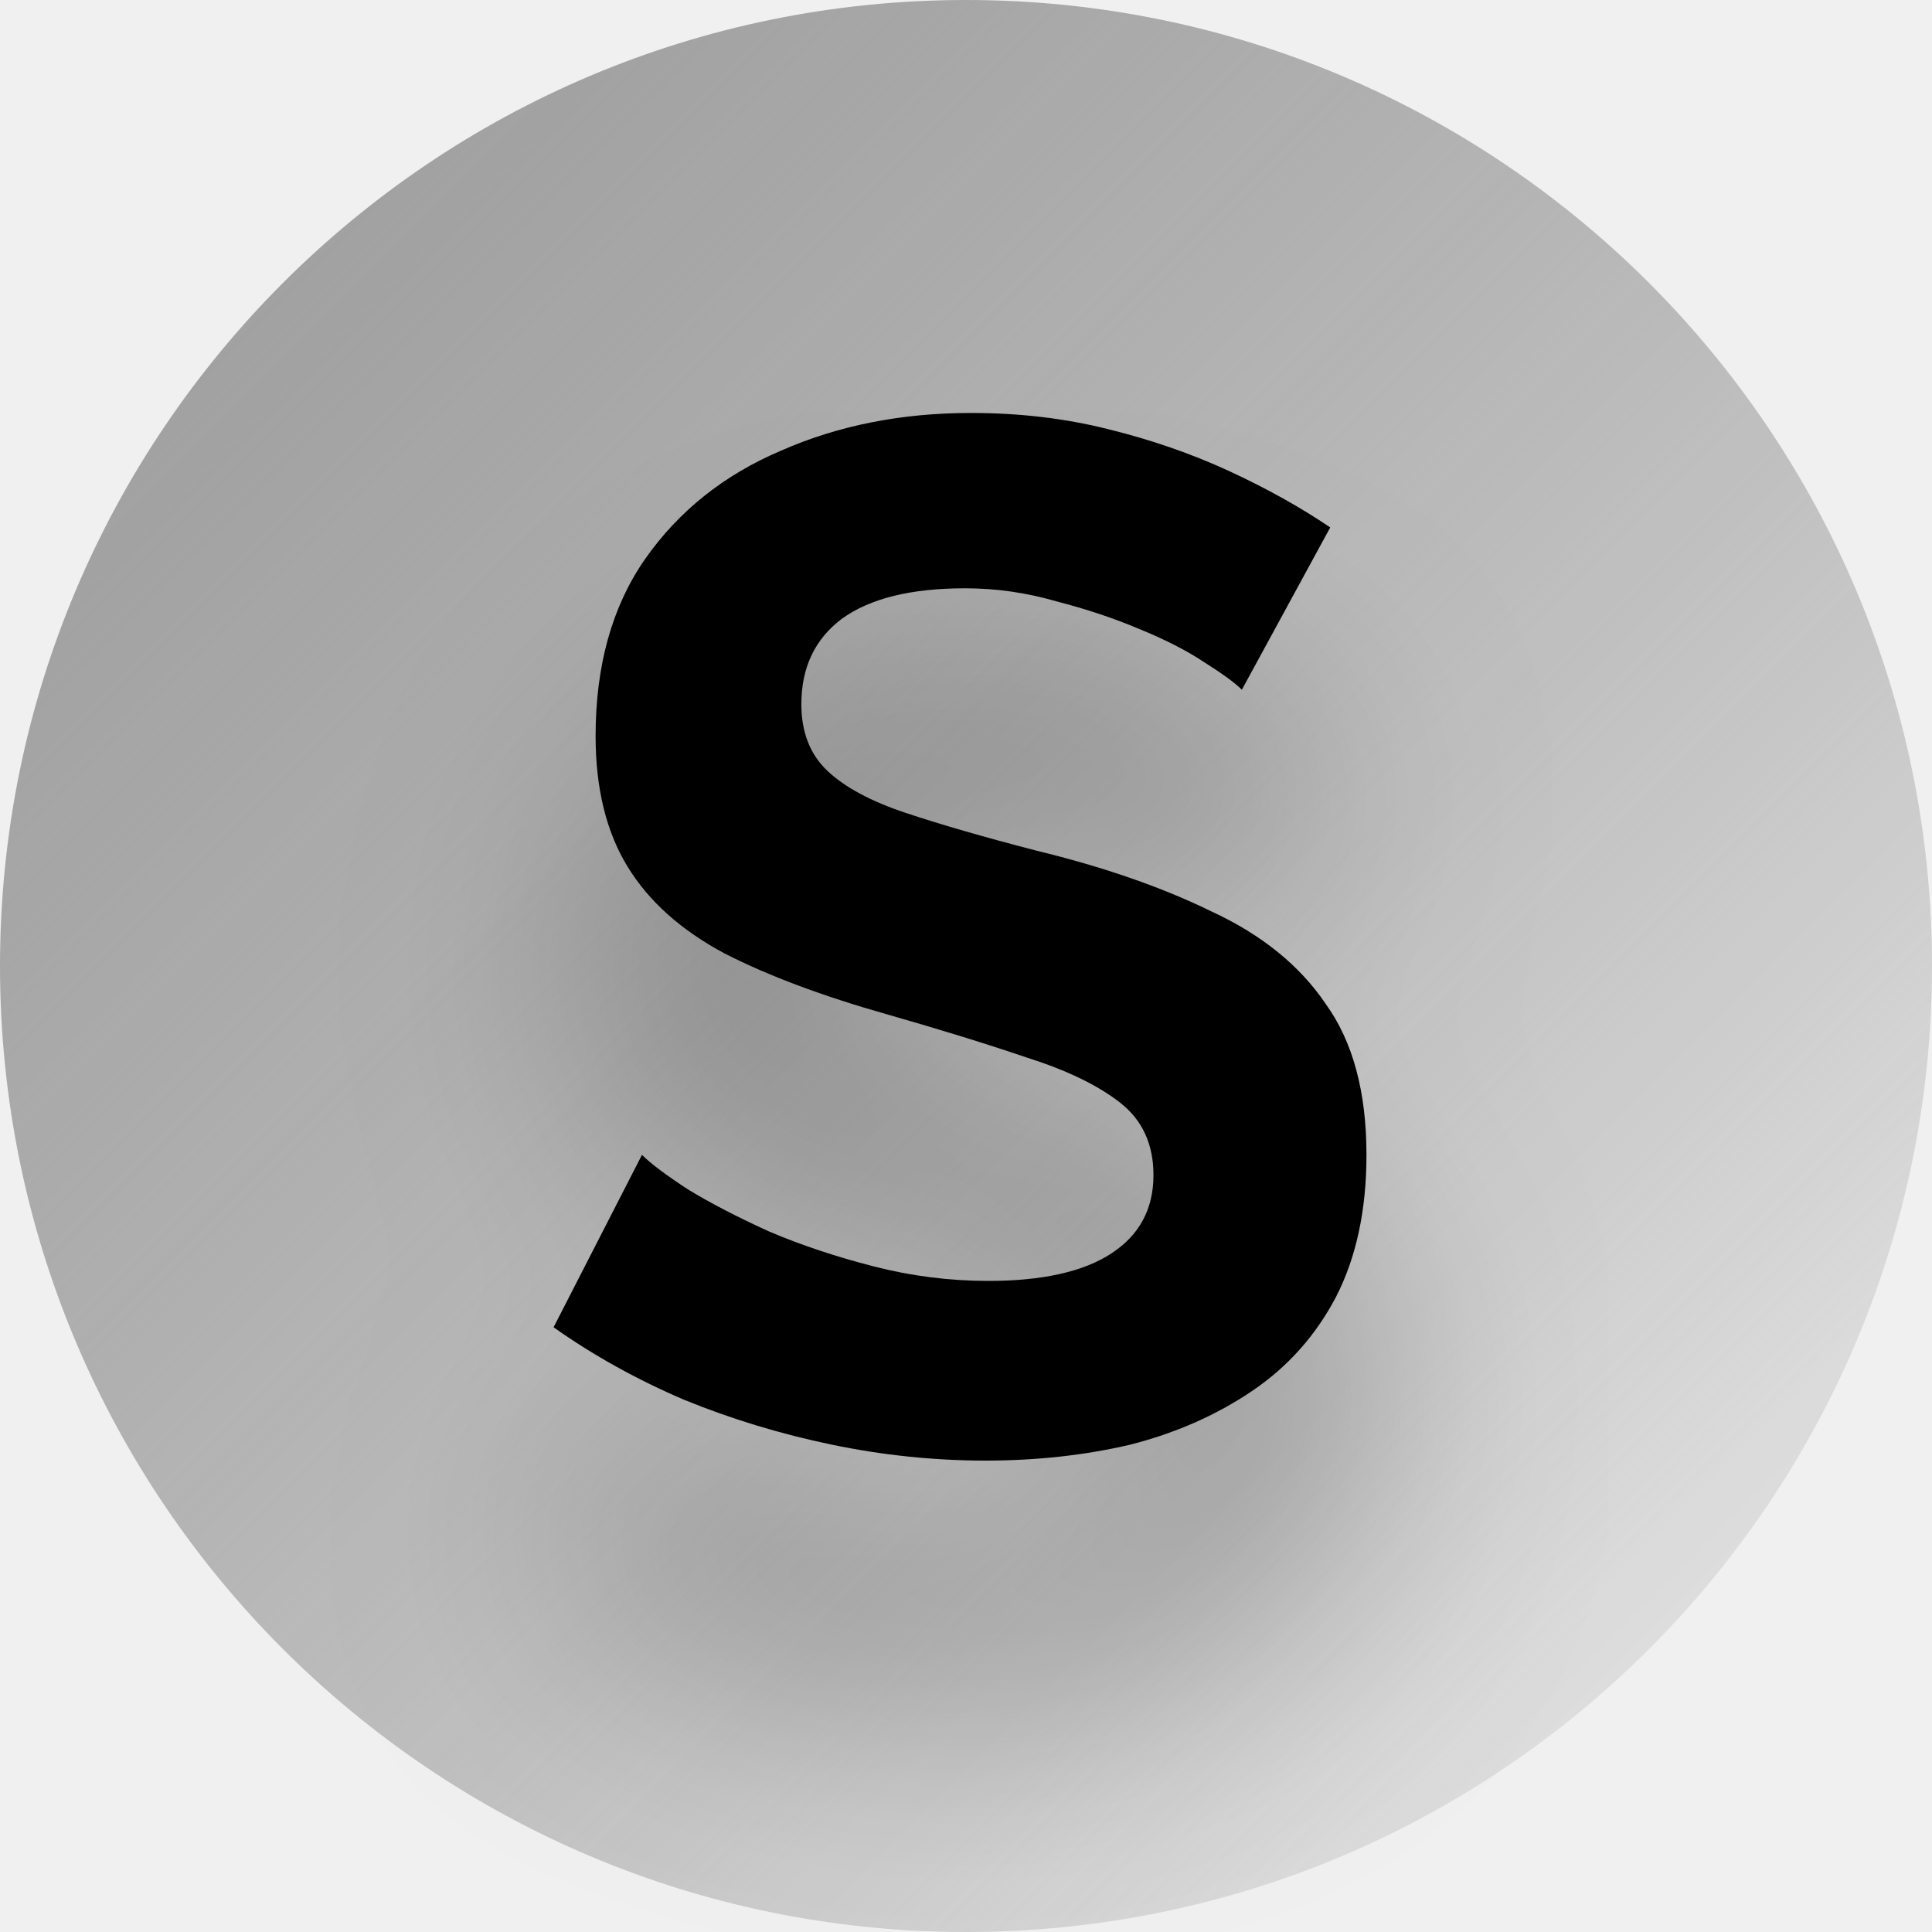
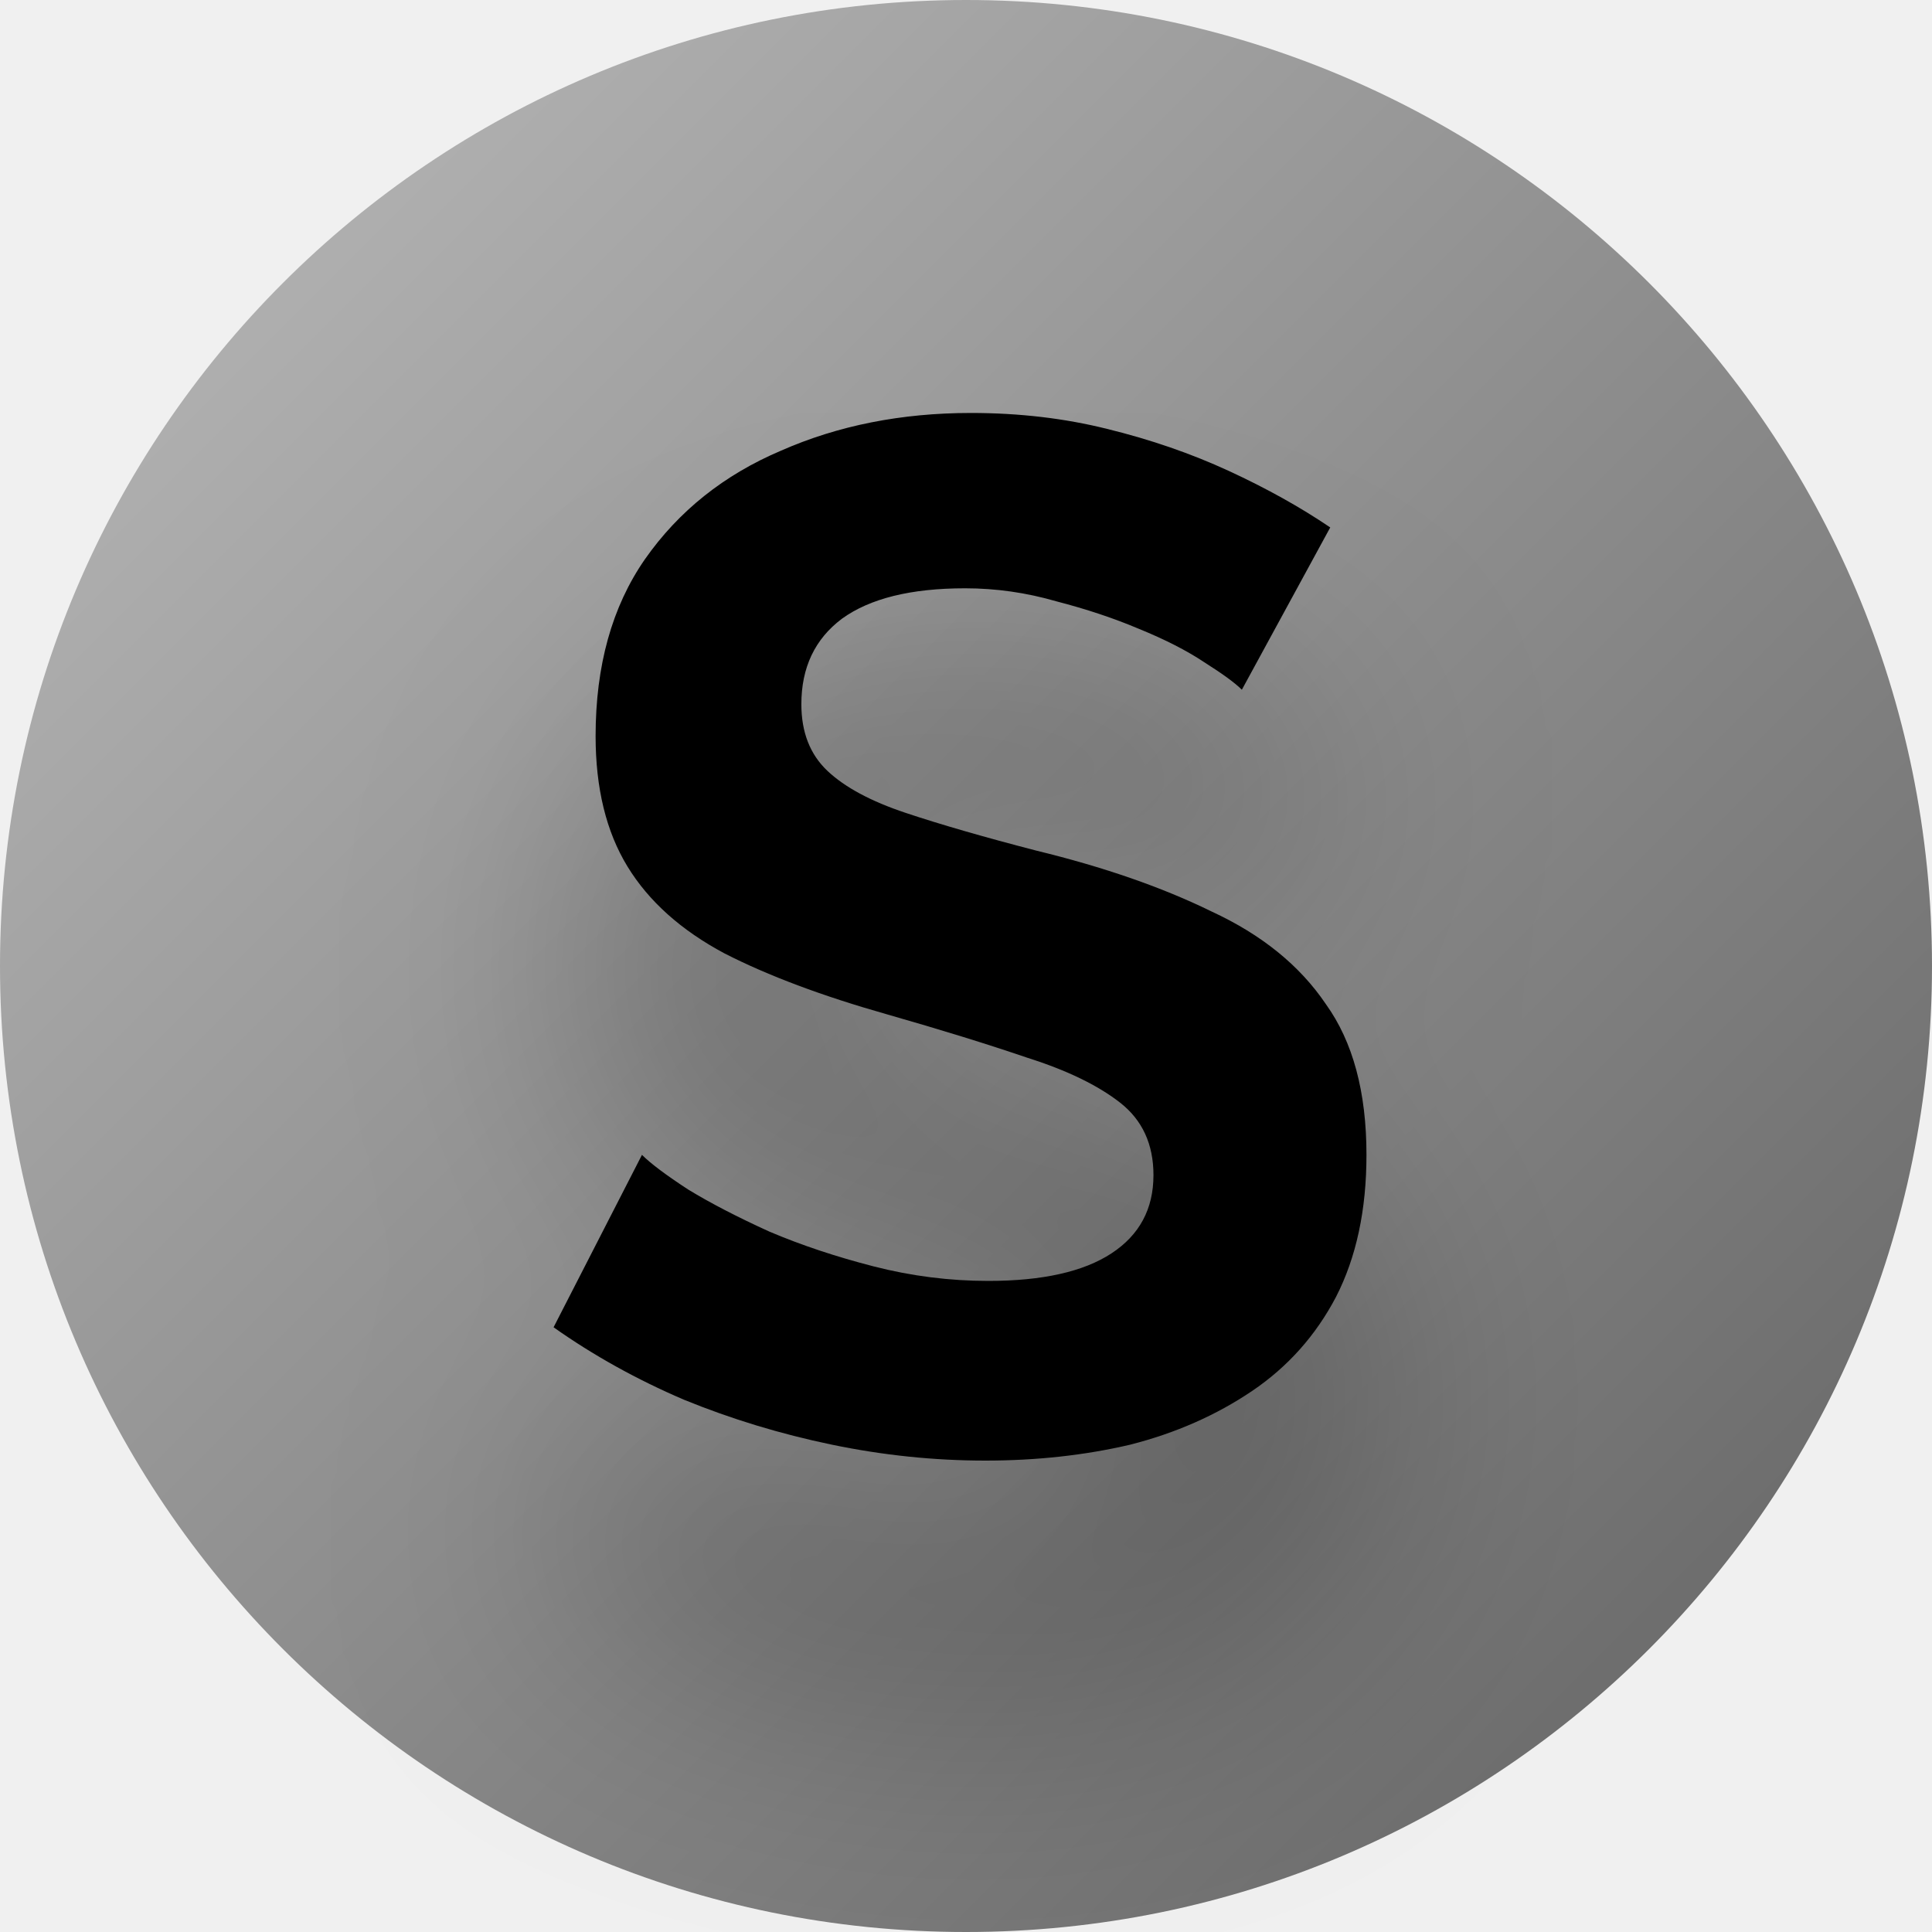
<svg xmlns="http://www.w3.org/2000/svg" width="32" height="32" viewBox="0 0 32 32" fill="none">
-   <circle cx="16" cy="16" r="16" fill="url(#paint0_linear)" />
-   <g filter="url(#filter0_d)">
-     <path d="M20.569 11.424C20.457 11.312 20.249 11.16 19.945 10.968C19.657 10.776 19.297 10.592 18.865 10.416C18.449 10.24 17.993 10.088 17.497 9.96C17.001 9.816 16.497 9.744 15.985 9.744C15.089 9.744 14.409 9.912 13.945 10.248C13.497 10.584 13.273 11.056 13.273 11.664C13.273 12.128 13.417 12.496 13.705 12.768C13.993 13.04 14.425 13.272 15.001 13.464C15.577 13.656 16.297 13.864 17.161 14.088C18.281 14.36 19.249 14.696 20.065 15.096C20.897 15.48 21.529 15.992 21.961 16.632C22.409 17.256 22.633 18.088 22.633 19.128C22.633 20.04 22.465 20.824 22.129 21.48C21.793 22.12 21.329 22.64 20.737 23.04C20.145 23.44 19.473 23.736 18.721 23.928C17.969 24.104 17.169 24.192 16.321 24.192C15.473 24.192 14.625 24.104 13.777 23.928C12.929 23.752 12.113 23.504 11.329 23.184C10.545 22.848 9.825 22.448 9.169 21.984L10.633 19.128C10.777 19.272 11.033 19.464 11.401 19.704C11.769 19.928 12.217 20.16 12.745 20.4C13.273 20.624 13.849 20.816 14.473 20.976C15.097 21.136 15.729 21.216 16.369 21.216C17.265 21.216 17.945 21.064 18.409 20.76C18.873 20.456 19.105 20.024 19.105 19.464C19.105 18.952 18.921 18.552 18.553 18.264C18.185 17.976 17.673 17.728 17.017 17.52C16.361 17.296 15.585 17.056 14.689 16.8C13.617 16.496 12.721 16.16 12.001 15.792C11.281 15.408 10.745 14.928 10.393 14.352C10.041 13.776 9.865 13.056 9.865 12.192C9.865 11.024 10.137 10.048 10.681 9.264C11.241 8.464 11.993 7.864 12.937 7.464C13.881 7.048 14.929 6.84 16.081 6.84C16.881 6.84 17.633 6.928 18.337 7.104C19.057 7.28 19.729 7.512 20.353 7.8C20.977 8.088 21.537 8.4 22.033 8.736L20.569 11.424Z" fill="black" />
+   <g clip-path="url(#clip0)">
+     <circle cx="16" cy="16" r="16" fill="url(#paint0_linear)" />
+     <g filter="url(#filter0_d)">
+       <path d="M20.569 11.424C20.457 11.312 20.249 11.16 19.945 10.968C19.657 10.776 19.297 10.592 18.865 10.416C18.449 10.24 17.993 10.088 17.497 9.96C17.001 9.816 16.497 9.744 15.985 9.744C15.089 9.744 14.409 9.912 13.945 10.248C13.497 10.584 13.273 11.056 13.273 11.664C13.273 12.128 13.417 12.496 13.705 12.768C13.993 13.04 14.425 13.272 15.001 13.464C15.577 13.656 16.297 13.864 17.161 14.088C18.281 14.36 19.249 14.696 20.065 15.096C20.897 15.48 21.529 15.992 21.961 16.632C22.409 17.256 22.633 18.088 22.633 19.128C22.633 20.04 22.465 20.824 22.129 21.48C21.793 22.12 21.329 22.64 20.737 23.04C20.145 23.44 19.473 23.736 18.721 23.928C17.969 24.104 17.169 24.192 16.321 24.192C15.473 24.192 14.625 24.104 13.777 23.928C12.929 23.752 12.113 23.504 11.329 23.184C10.545 22.848 9.825 22.448 9.169 21.984L10.633 19.128C10.777 19.272 11.033 19.464 11.401 19.704C11.769 19.928 12.217 20.16 12.745 20.4C13.273 20.624 13.849 20.816 14.473 20.976C15.097 21.136 15.729 21.216 16.369 21.216C17.265 21.216 17.945 21.064 18.409 20.76C18.873 20.456 19.105 20.024 19.105 19.464C19.105 18.952 18.921 18.552 18.553 18.264C18.185 17.976 17.673 17.728 17.017 17.52C16.361 17.296 15.585 17.056 14.689 16.8C13.617 16.496 12.721 16.16 12.001 15.792C11.281 15.408 10.745 14.928 10.393 14.352C10.041 13.776 9.865 13.056 9.865 12.192C9.865 11.024 10.137 10.048 10.681 9.264C11.241 8.464 11.993 7.864 12.937 7.464C13.881 7.048 14.929 6.84 16.081 6.84C16.881 6.84 17.633 6.928 18.337 7.104C19.057 7.28 19.729 7.512 20.353 7.8C20.977 8.088 21.537 8.4 22.033 8.736L20.569 11.424Z" fill="black" />
+     </g>
  </g>
  <defs>
    <filter id="filter0_d" x="5.169" y="6.84" width="21.464" height="25.352" filterUnits="userSpaceOnUse" color-interpolation-filters="sRGB">
      <feFlood flood-opacity="0" result="BackgroundImageFix" />
      <feColorMatrix in="SourceAlpha" type="matrix" values="0 0 0 0 0 0 0 0 0 0 0 0 0 0 0 0 0 0 127 0" />
      <feOffset dy="4" />
      <feGaussianBlur stdDeviation="2" />
      <feColorMatrix type="matrix" values="0 0 0 0 0 0 0 0 0 0 0 0 0 0 0 0 0 0 0.25 0" />
      <feBlend mode="normal" in2="BackgroundImageFix" result="effect1_dropShadow" />
      <feBlend mode="normal" in="SourceGraphic" in2="effect1_dropShadow" result="shape" />
    </filter>
    <linearGradient id="paint0_linear" x1="0" y1="0" x2="32" y2="32" gradientUnits="userSpaceOnUse">
-       <stop stop-color="#9B9B9B" />
-       <stop offset="1" stop-color="#696969" stop-opacity="0" />
+       <stop stop-color="#BCBCBC" />
+       <stop offset="1" stop-color="#606060" />
    </linearGradient>
+     <clipPath id="clip0">
+       <rect width="32" height="32" fill="white" />
+     </clipPath>
  </defs>
</svg>
